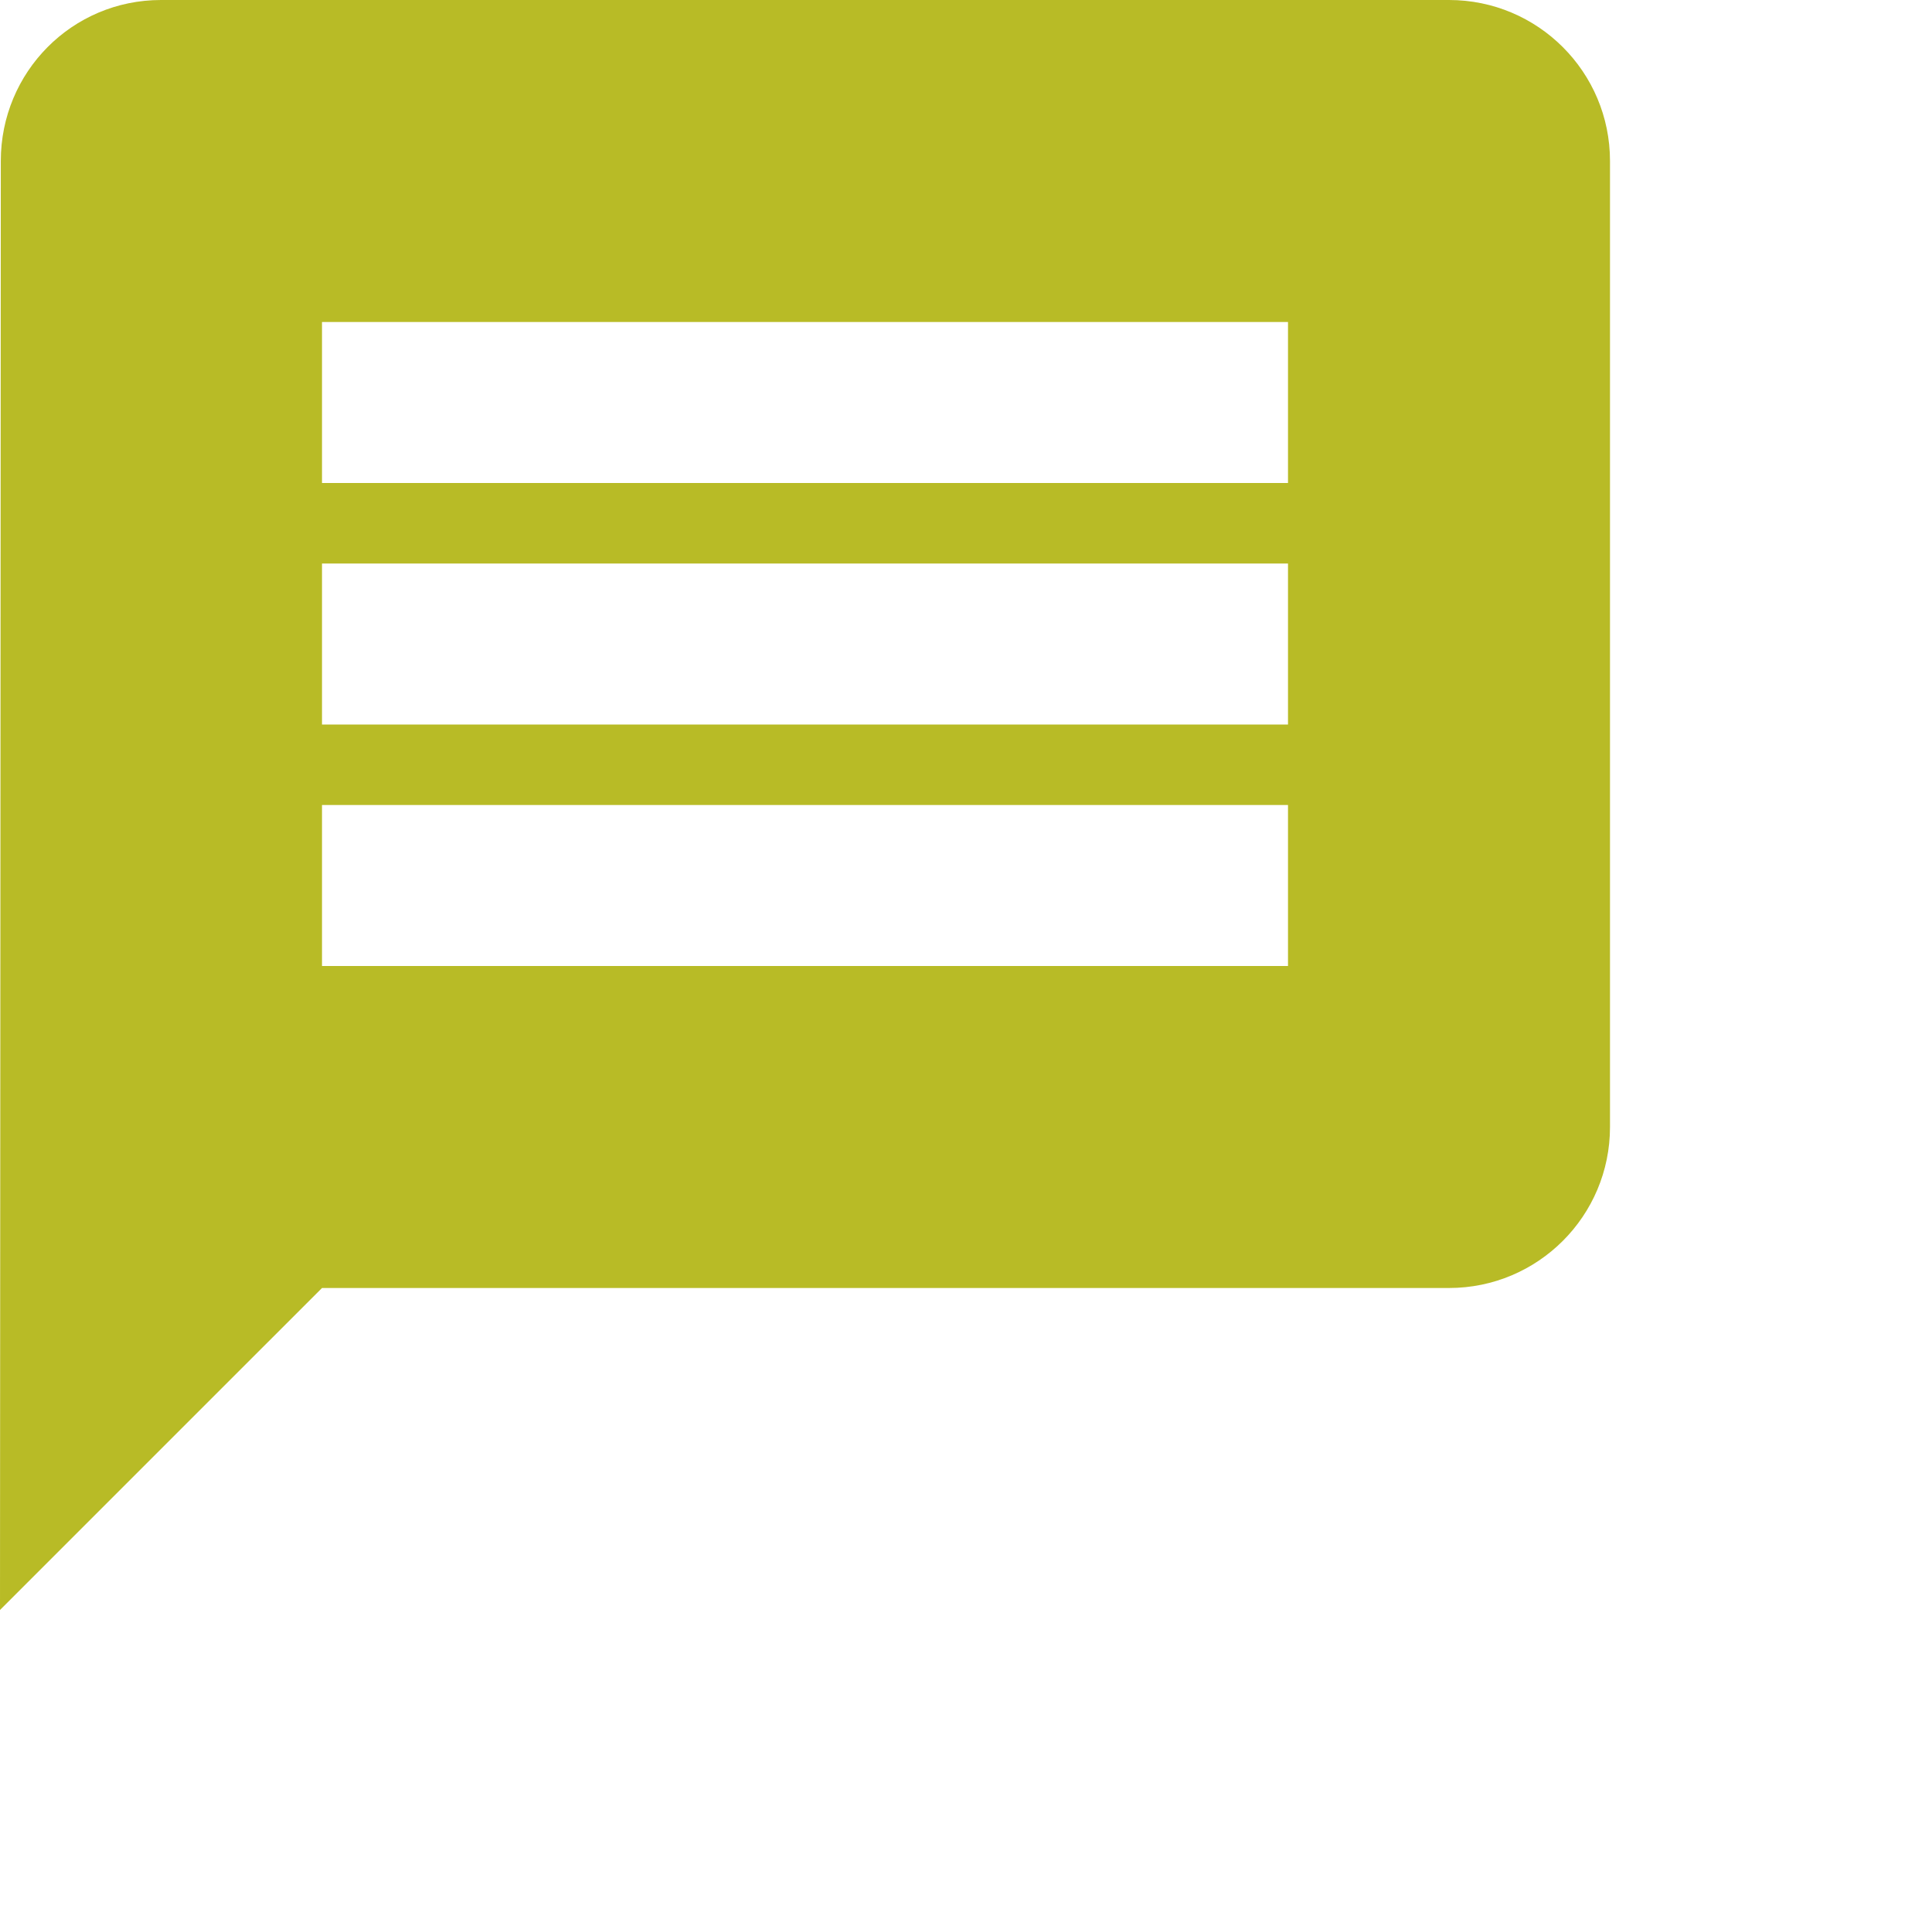
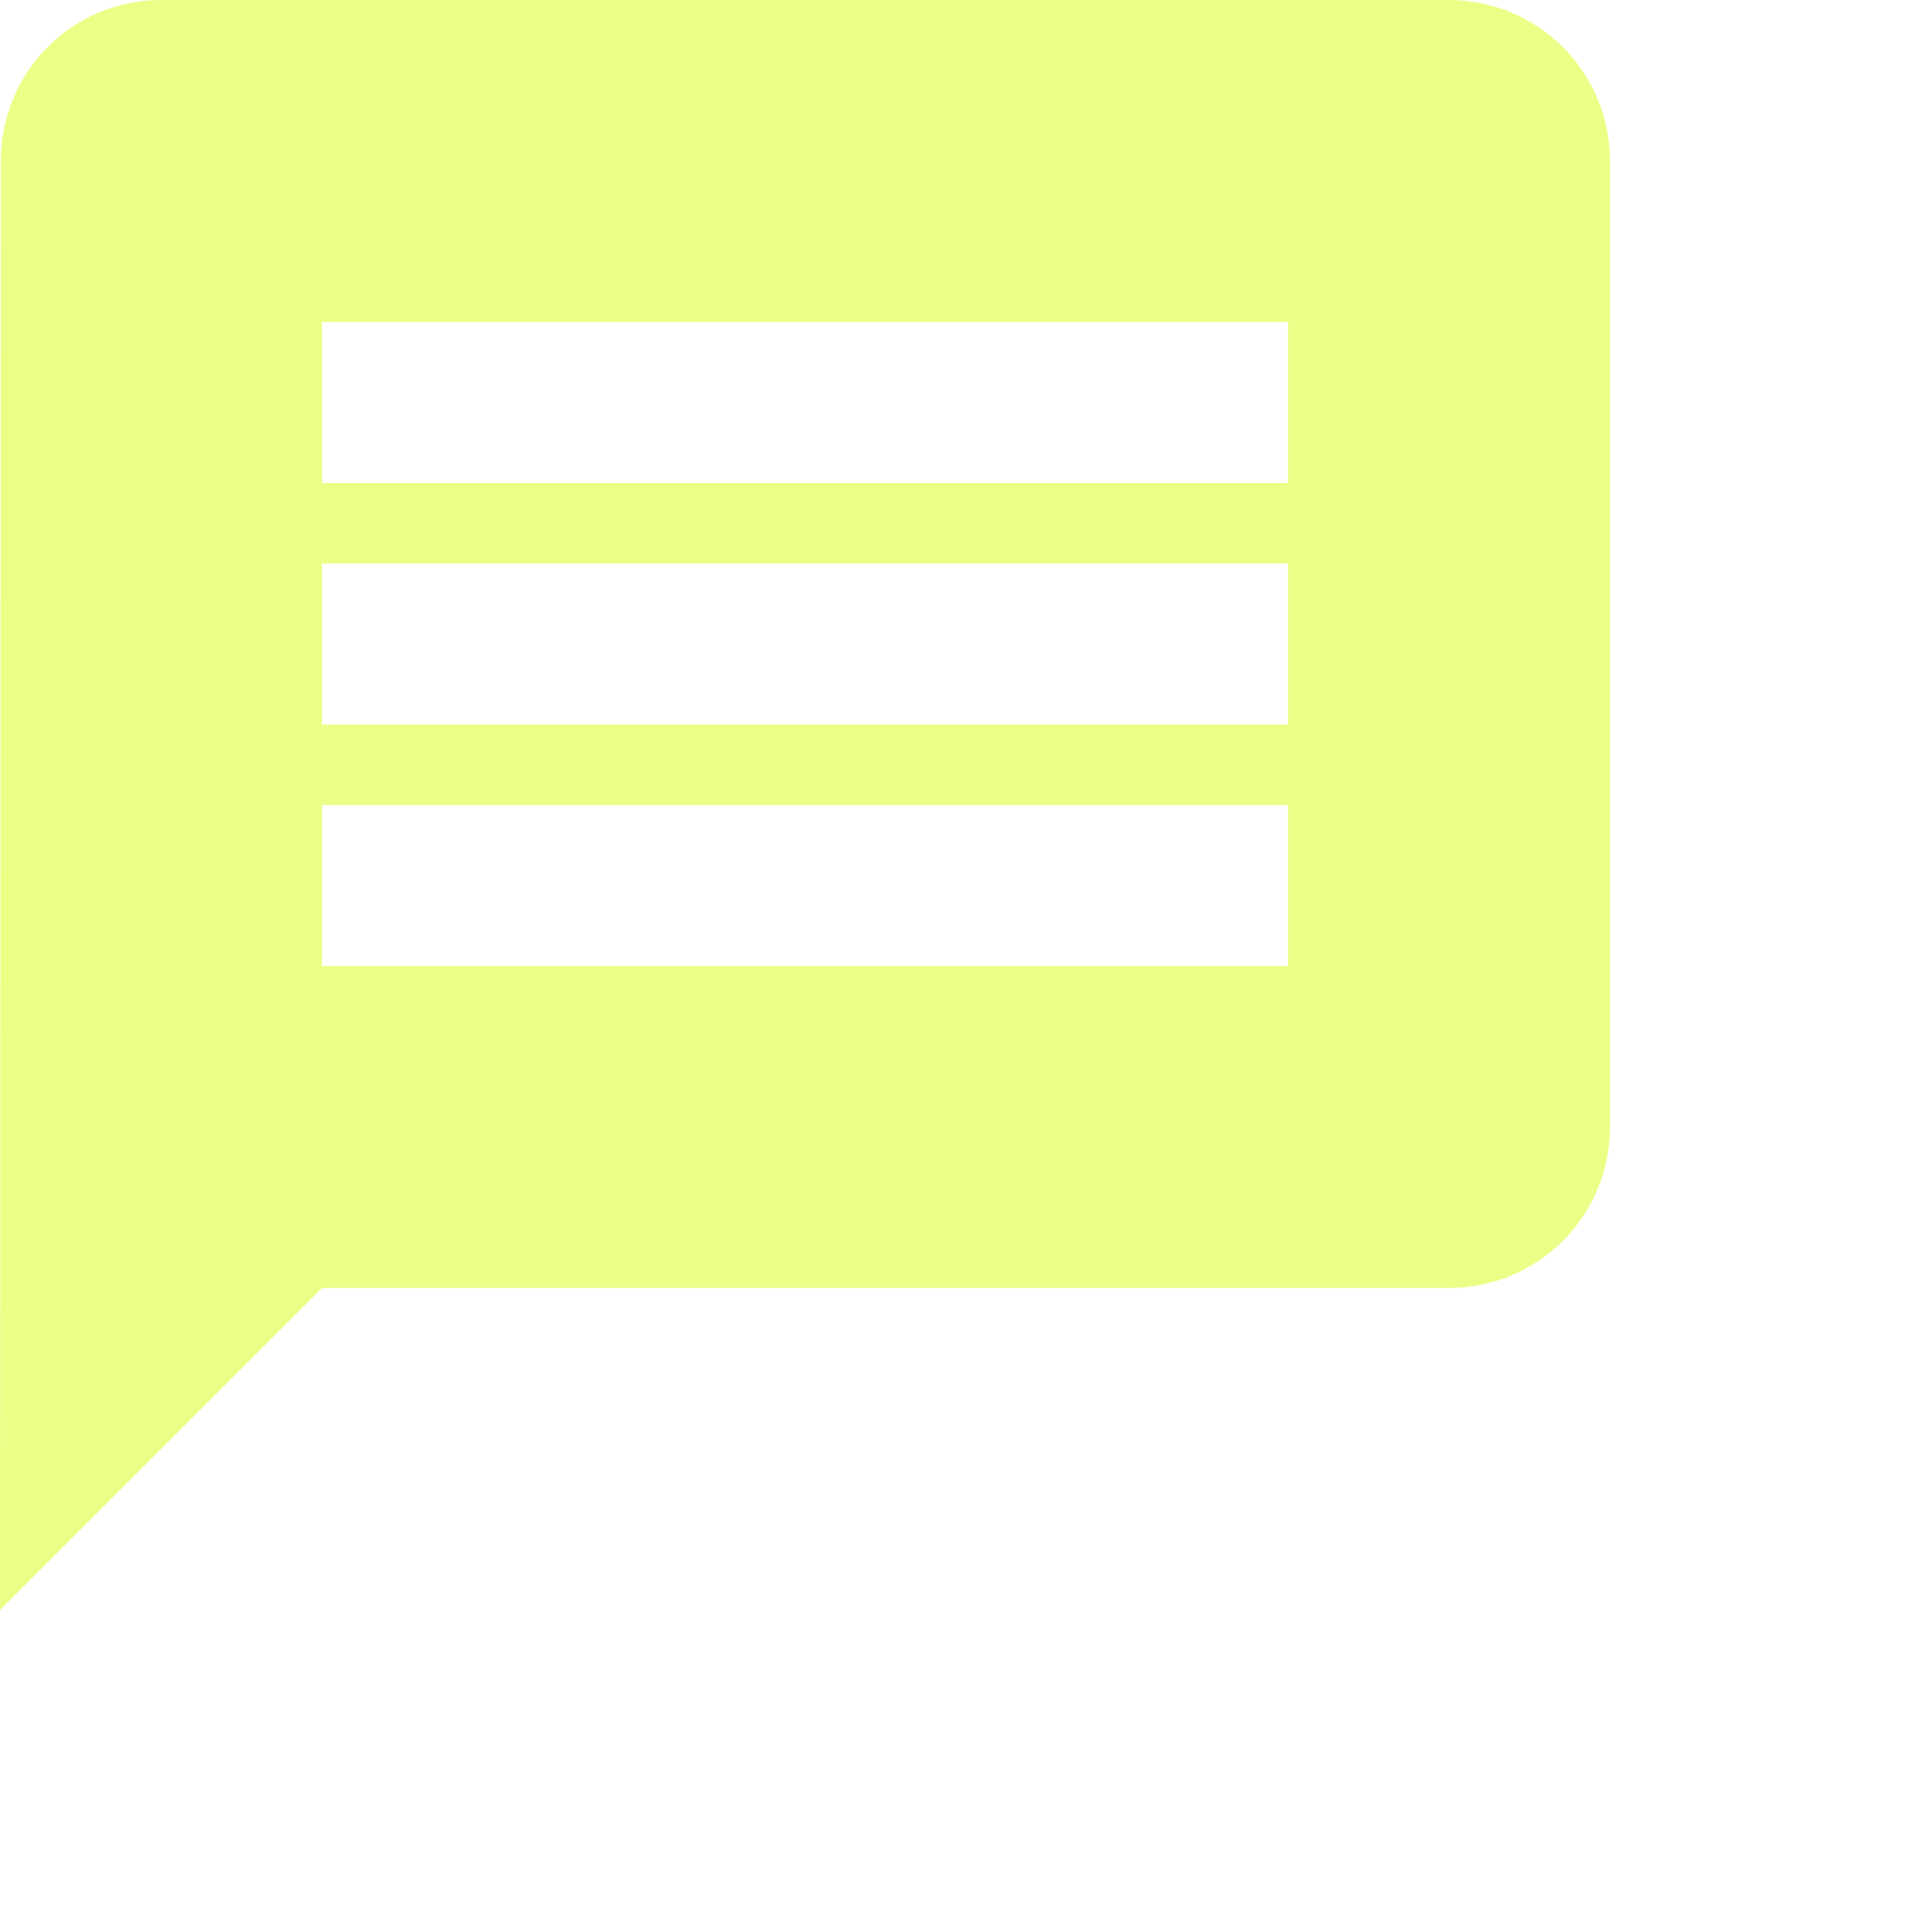
- <svg xmlns="http://www.w3.org/2000/svg" fill="#b8bb26" viewBox="0 0 48 48">
+ <svg xmlns="http://www.w3.org/2000/svg" fill="#ebff87" viewBox="0 0 48 48">
  <path d="m36 0h-32c-2.21 0-3.98 1.79-3.98 4l-.02 36 8-8h28c2.21 0 4-1.79 4-4v-24c0-2.21-1.79-4-4-4m-4 24h-24v-4h24v4zm0-6h-24v-4h24v4m0-6h-24v-4h24v4" />
</svg>
